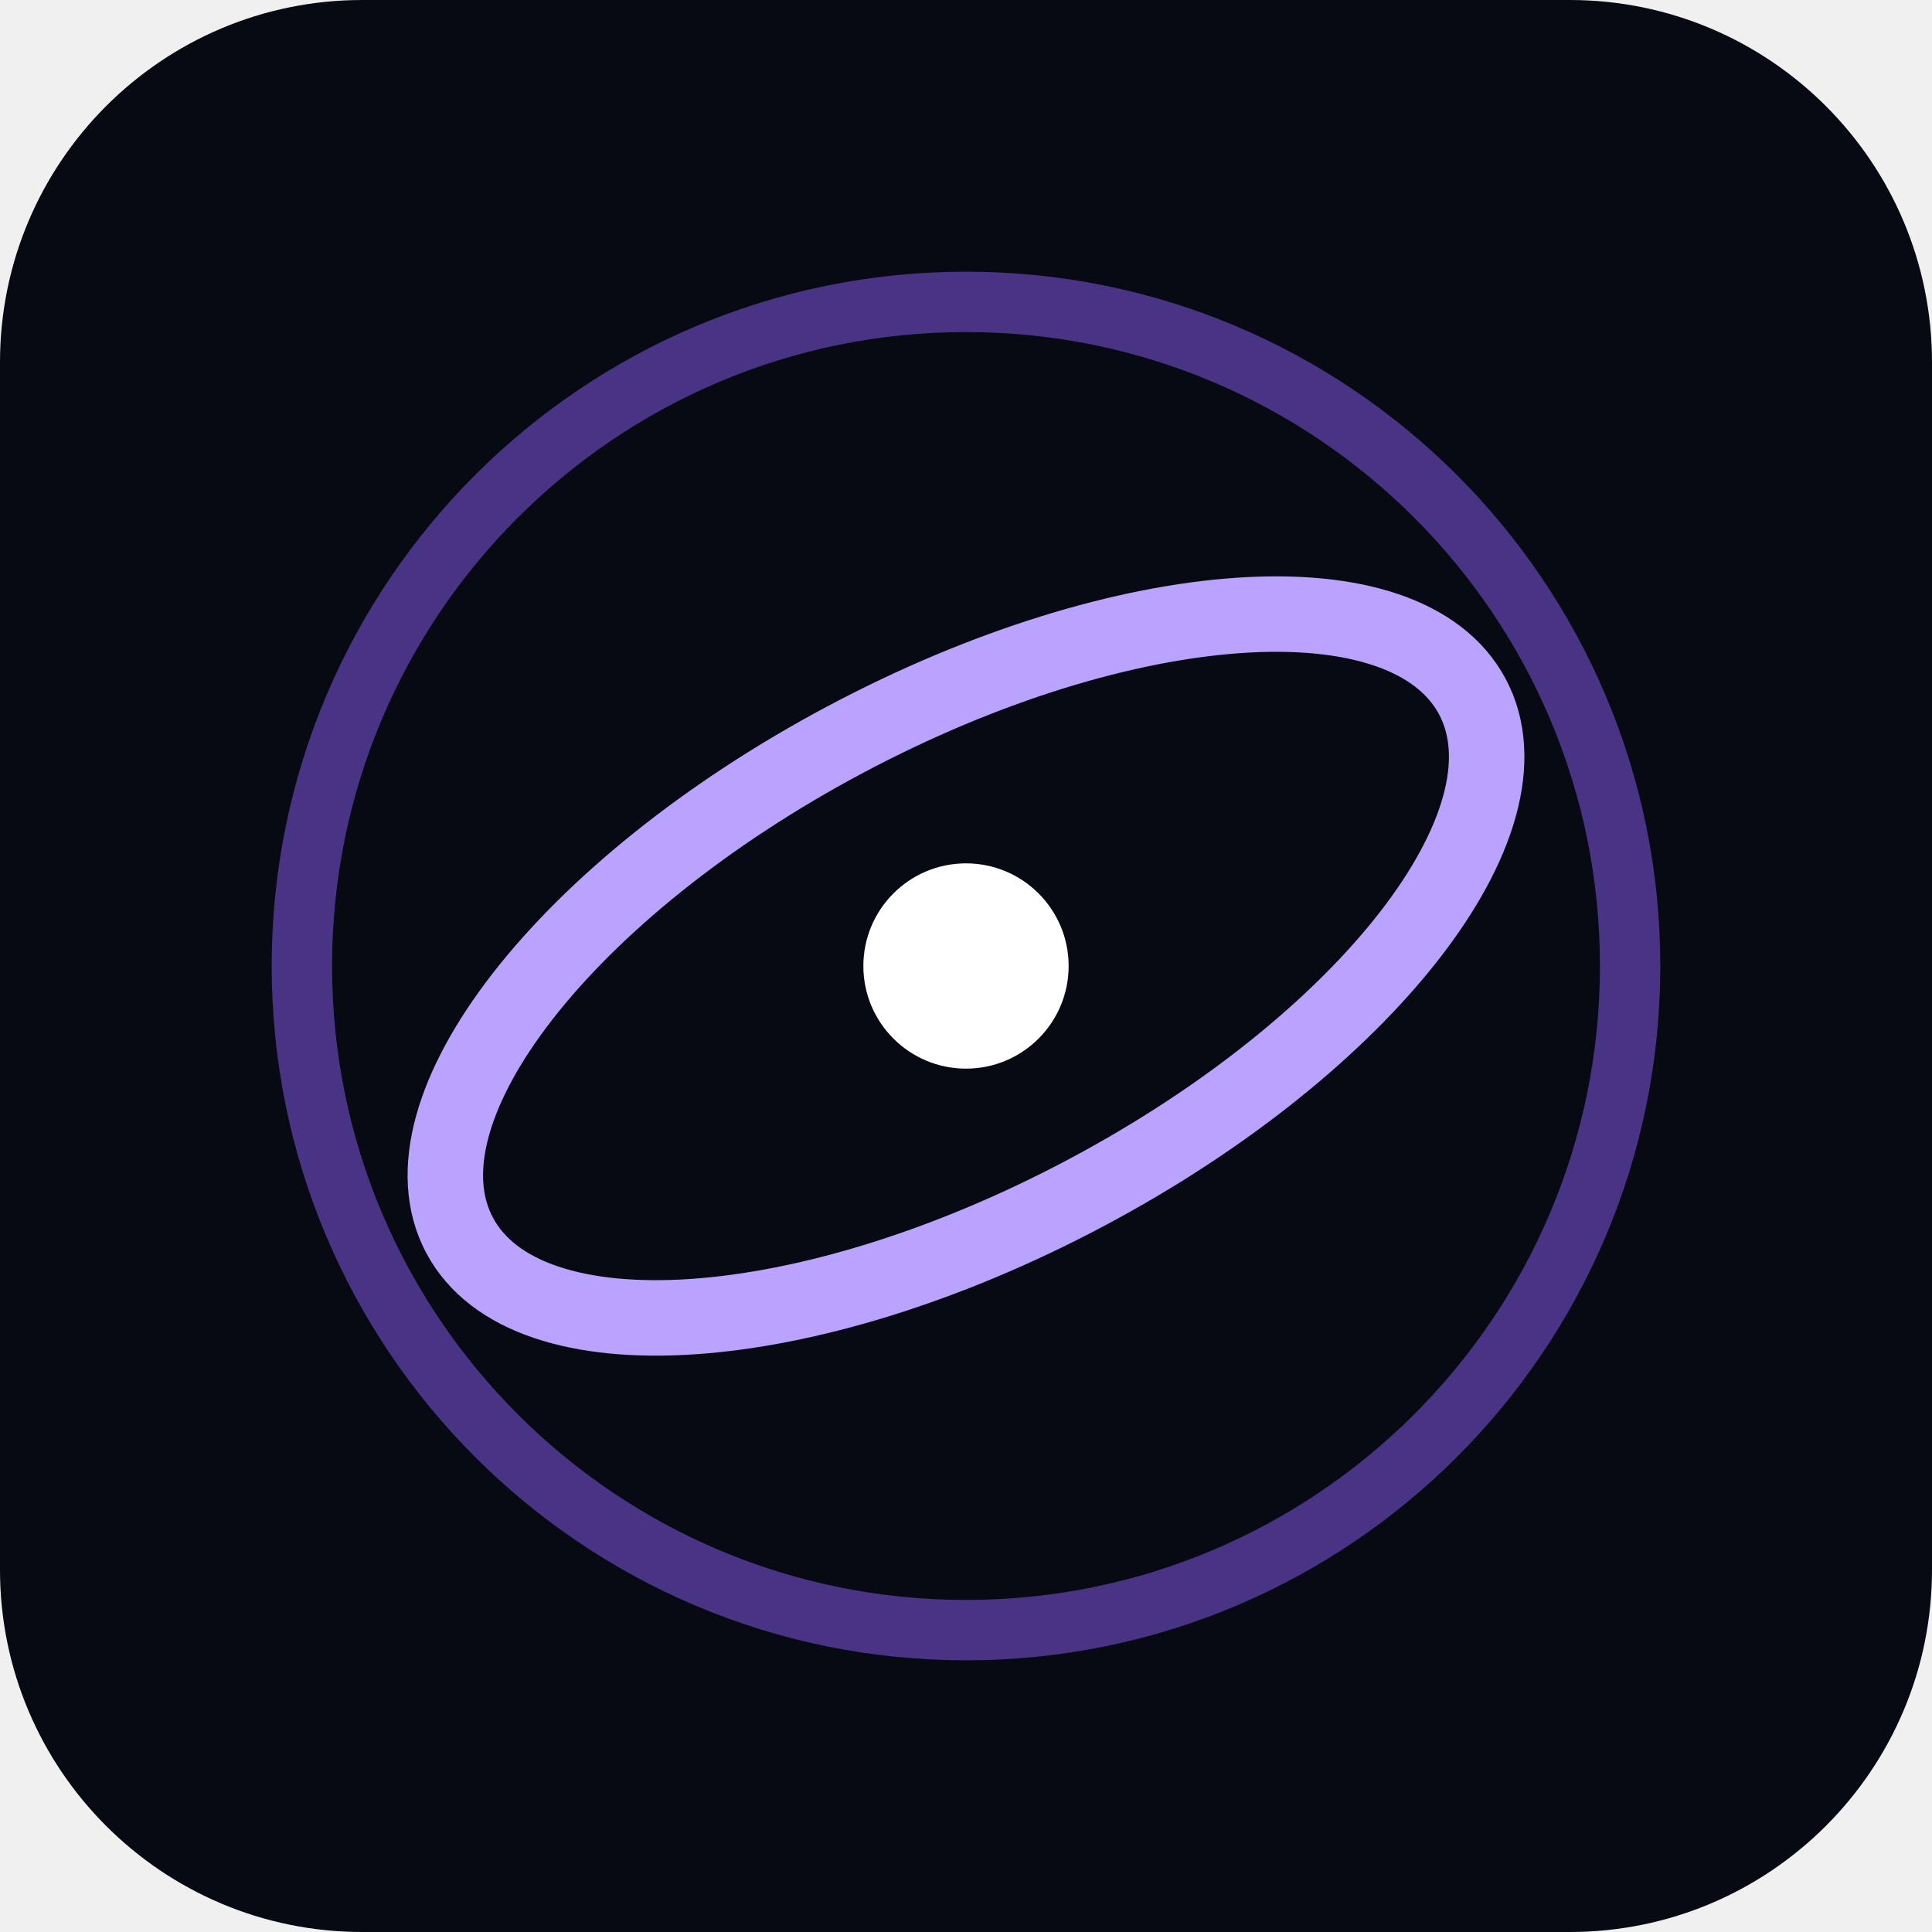
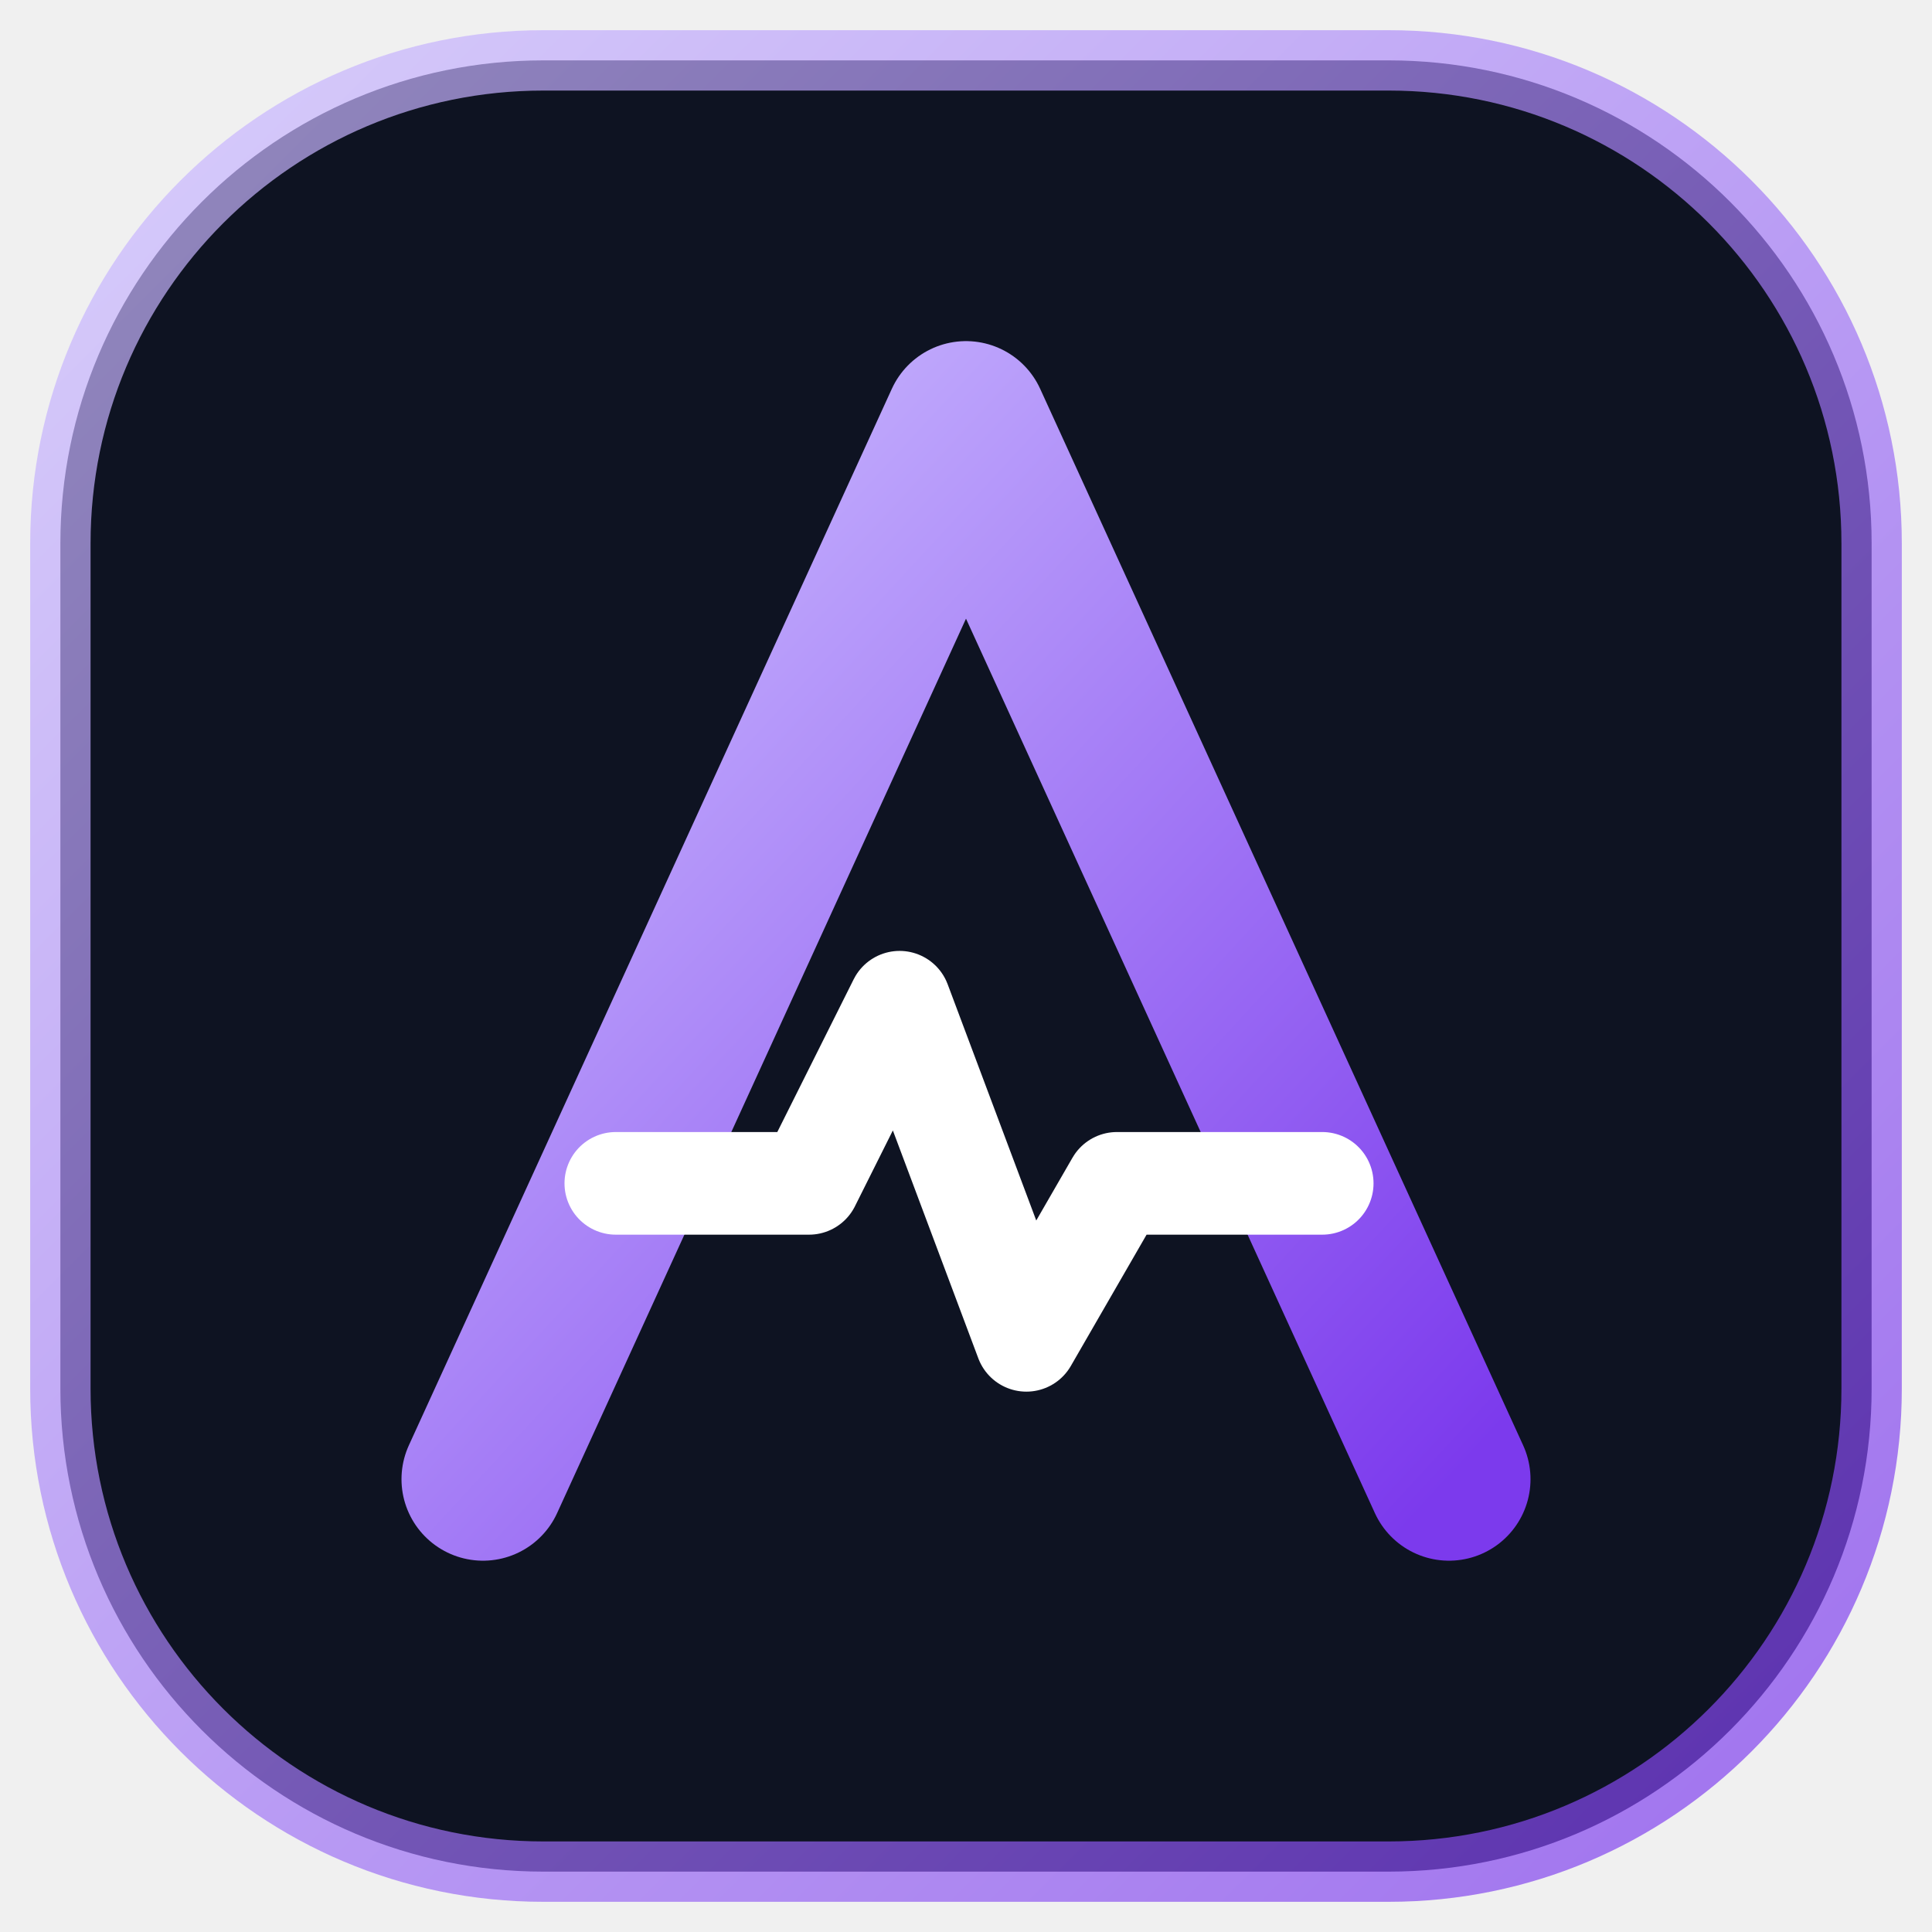
- <svg xmlns="http://www.w3.org/2000/svg" viewBox="0 0 64 64">
-   <rect width="64" height="64" rx="12" fill="#070a12" />
-   <circle cx="32" cy="32" r="22" fill="none" stroke="#8b5cf6" stroke-opacity=".5" stroke-width="2" />
-   <ellipse cx="32" cy="32" rx="19" ry="8.5" fill="none" stroke="#b9a3ff" stroke-width="2.5" transform="rotate(-28 32 32)" />
-   <circle cx="32" cy="32" r="3.4" fill="#fff" />
+ <svg xmlns="http://www.w3.org/2000/svg" viewBox="0 0 32 32">
+   <defs>
+     <linearGradient id="lg" x1="0" y1="0" x2="1" y2="1">
+       <stop offset="0" stop-color="#cdbfff" />
+       <stop offset="1" stop-color="#7c3aed" />
+     </linearGradient>
+   </defs>
+   <rect x="1" y="1" width="30" height="30" rx="8" fill="#0e1322" stroke="url(#lg)" stroke-opacity=".7" />
+   <path d="M8 24.5 16 7l8 17.5" fill="none" stroke="url(#lg)" stroke-width="2.7" stroke-linecap="round" stroke-linejoin="round" />
+   <path d="M10.2 19.6h3.2l1.5-3 2.1 5.6 1.5-2.6h3.4" fill="none" stroke="#fff" stroke-width="1.7" stroke-linecap="round" stroke-linejoin="round" />
</svg>
